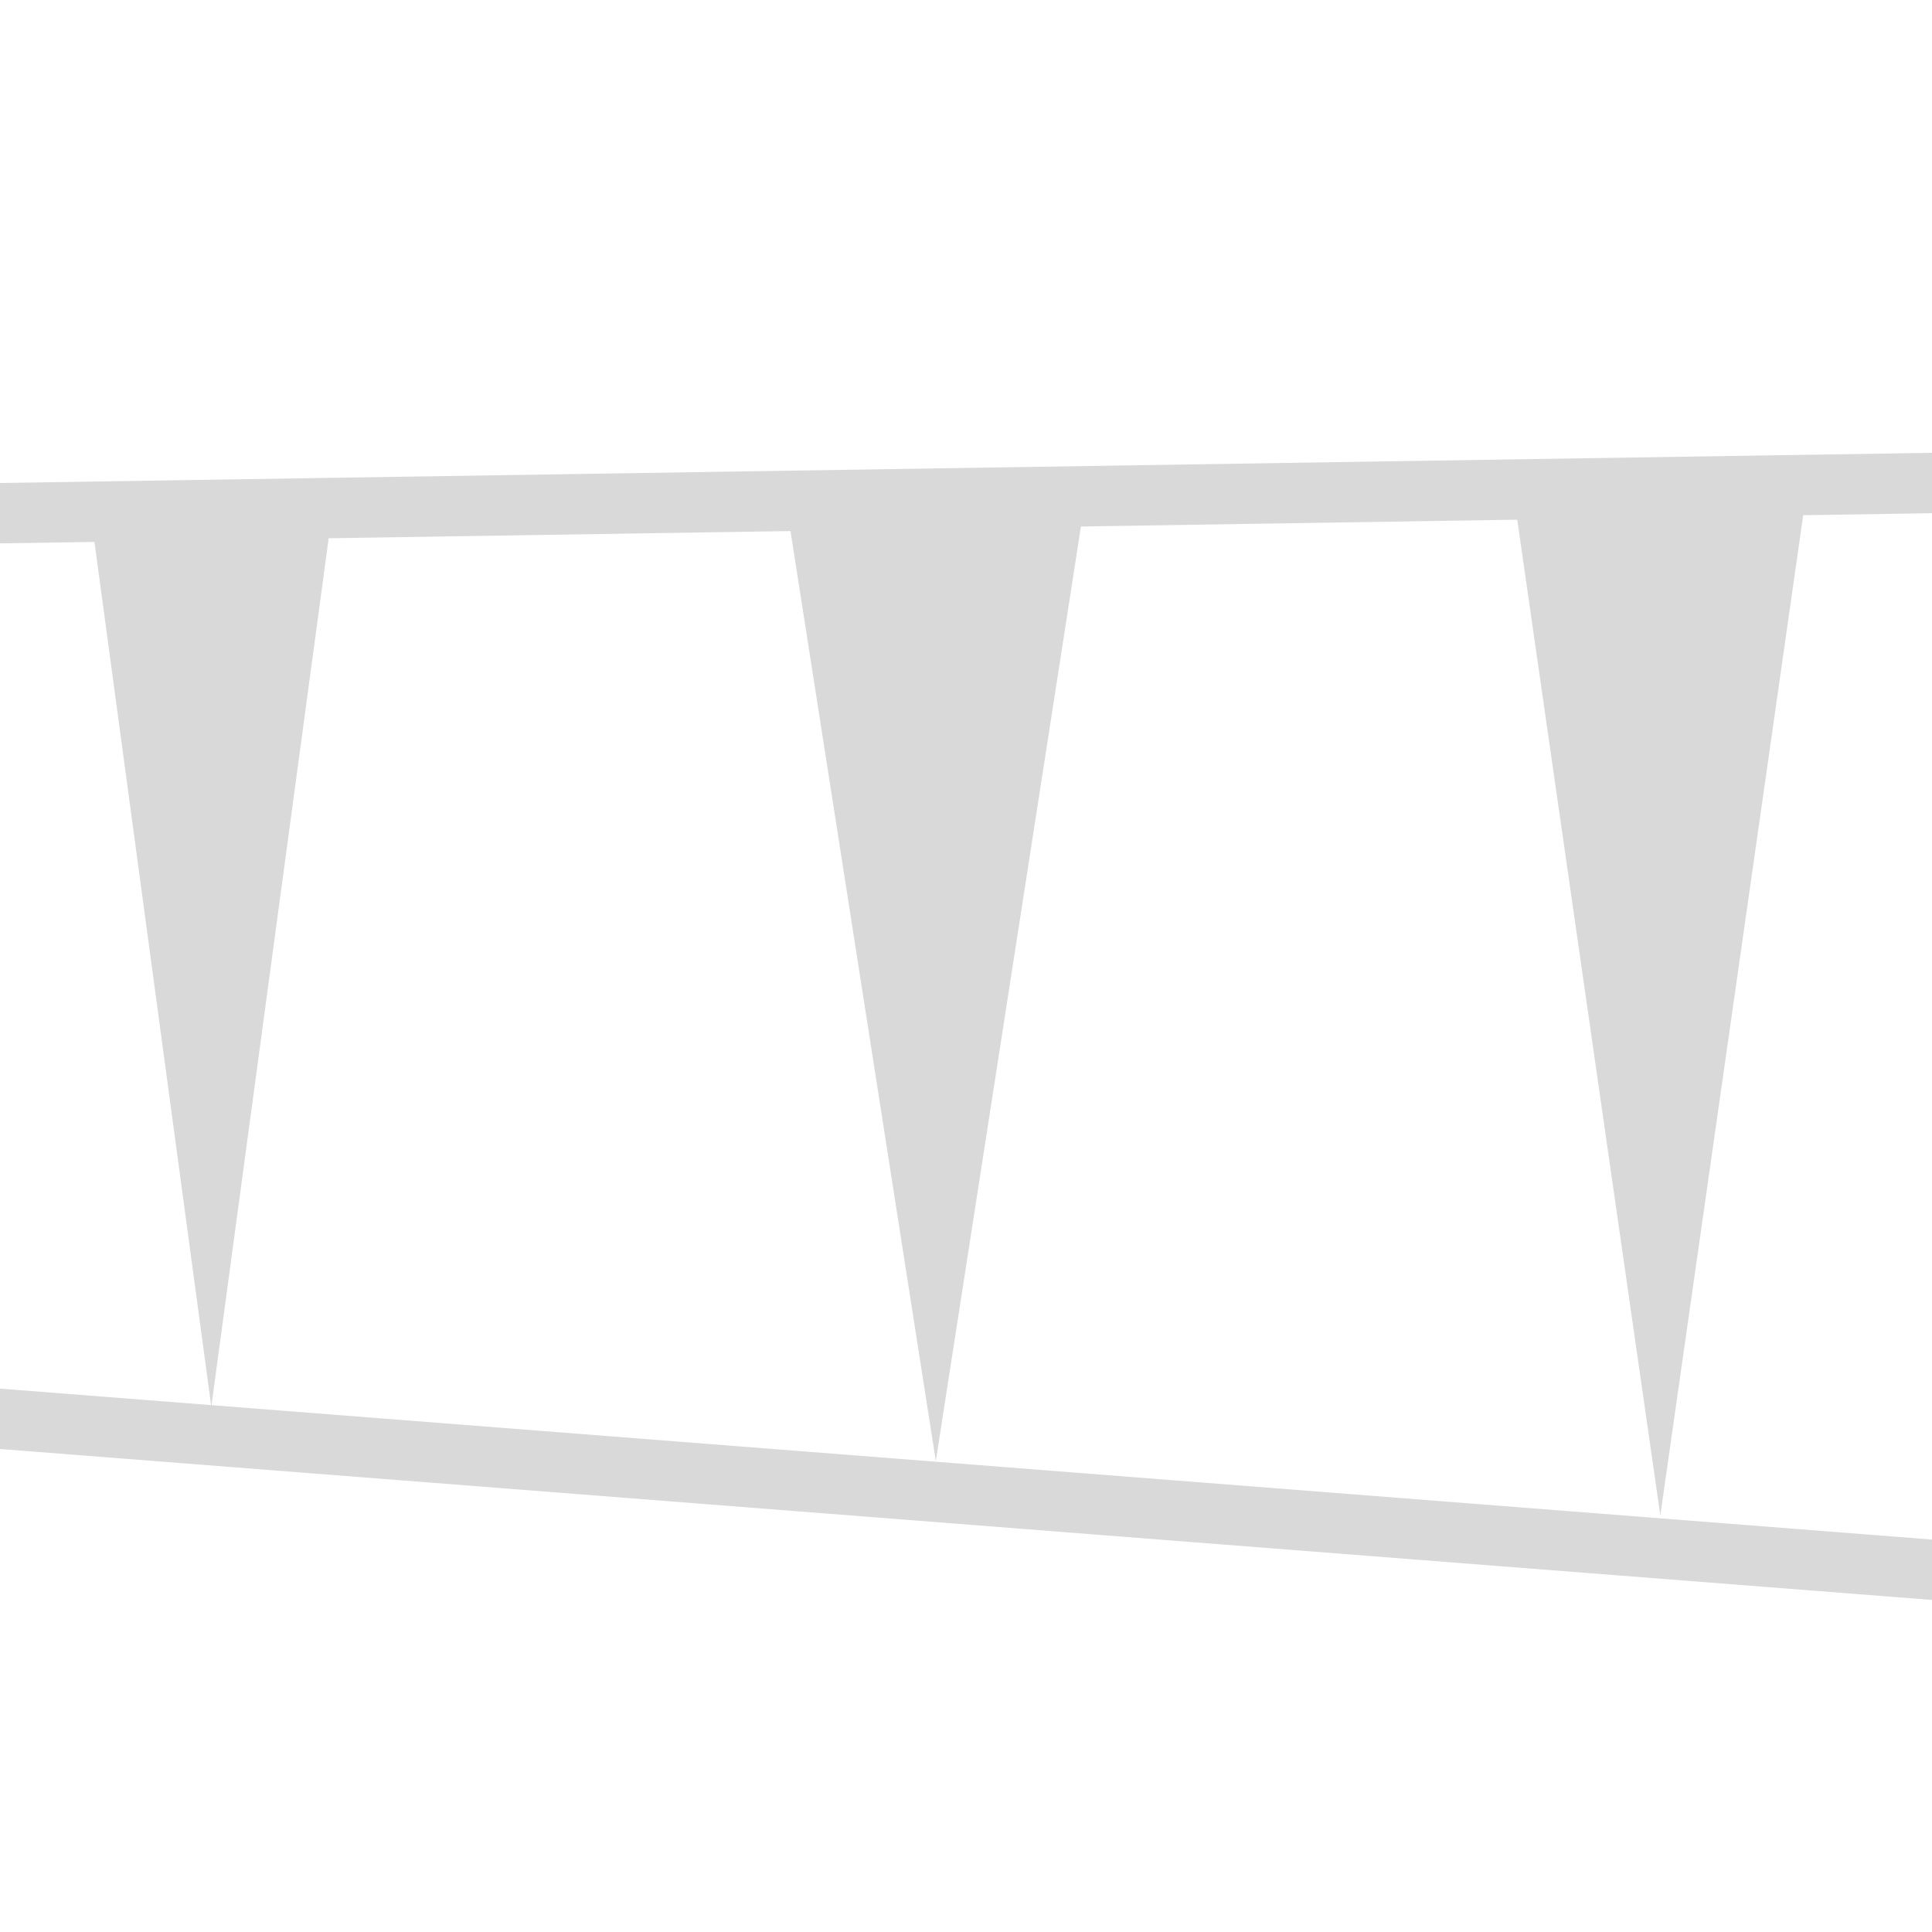
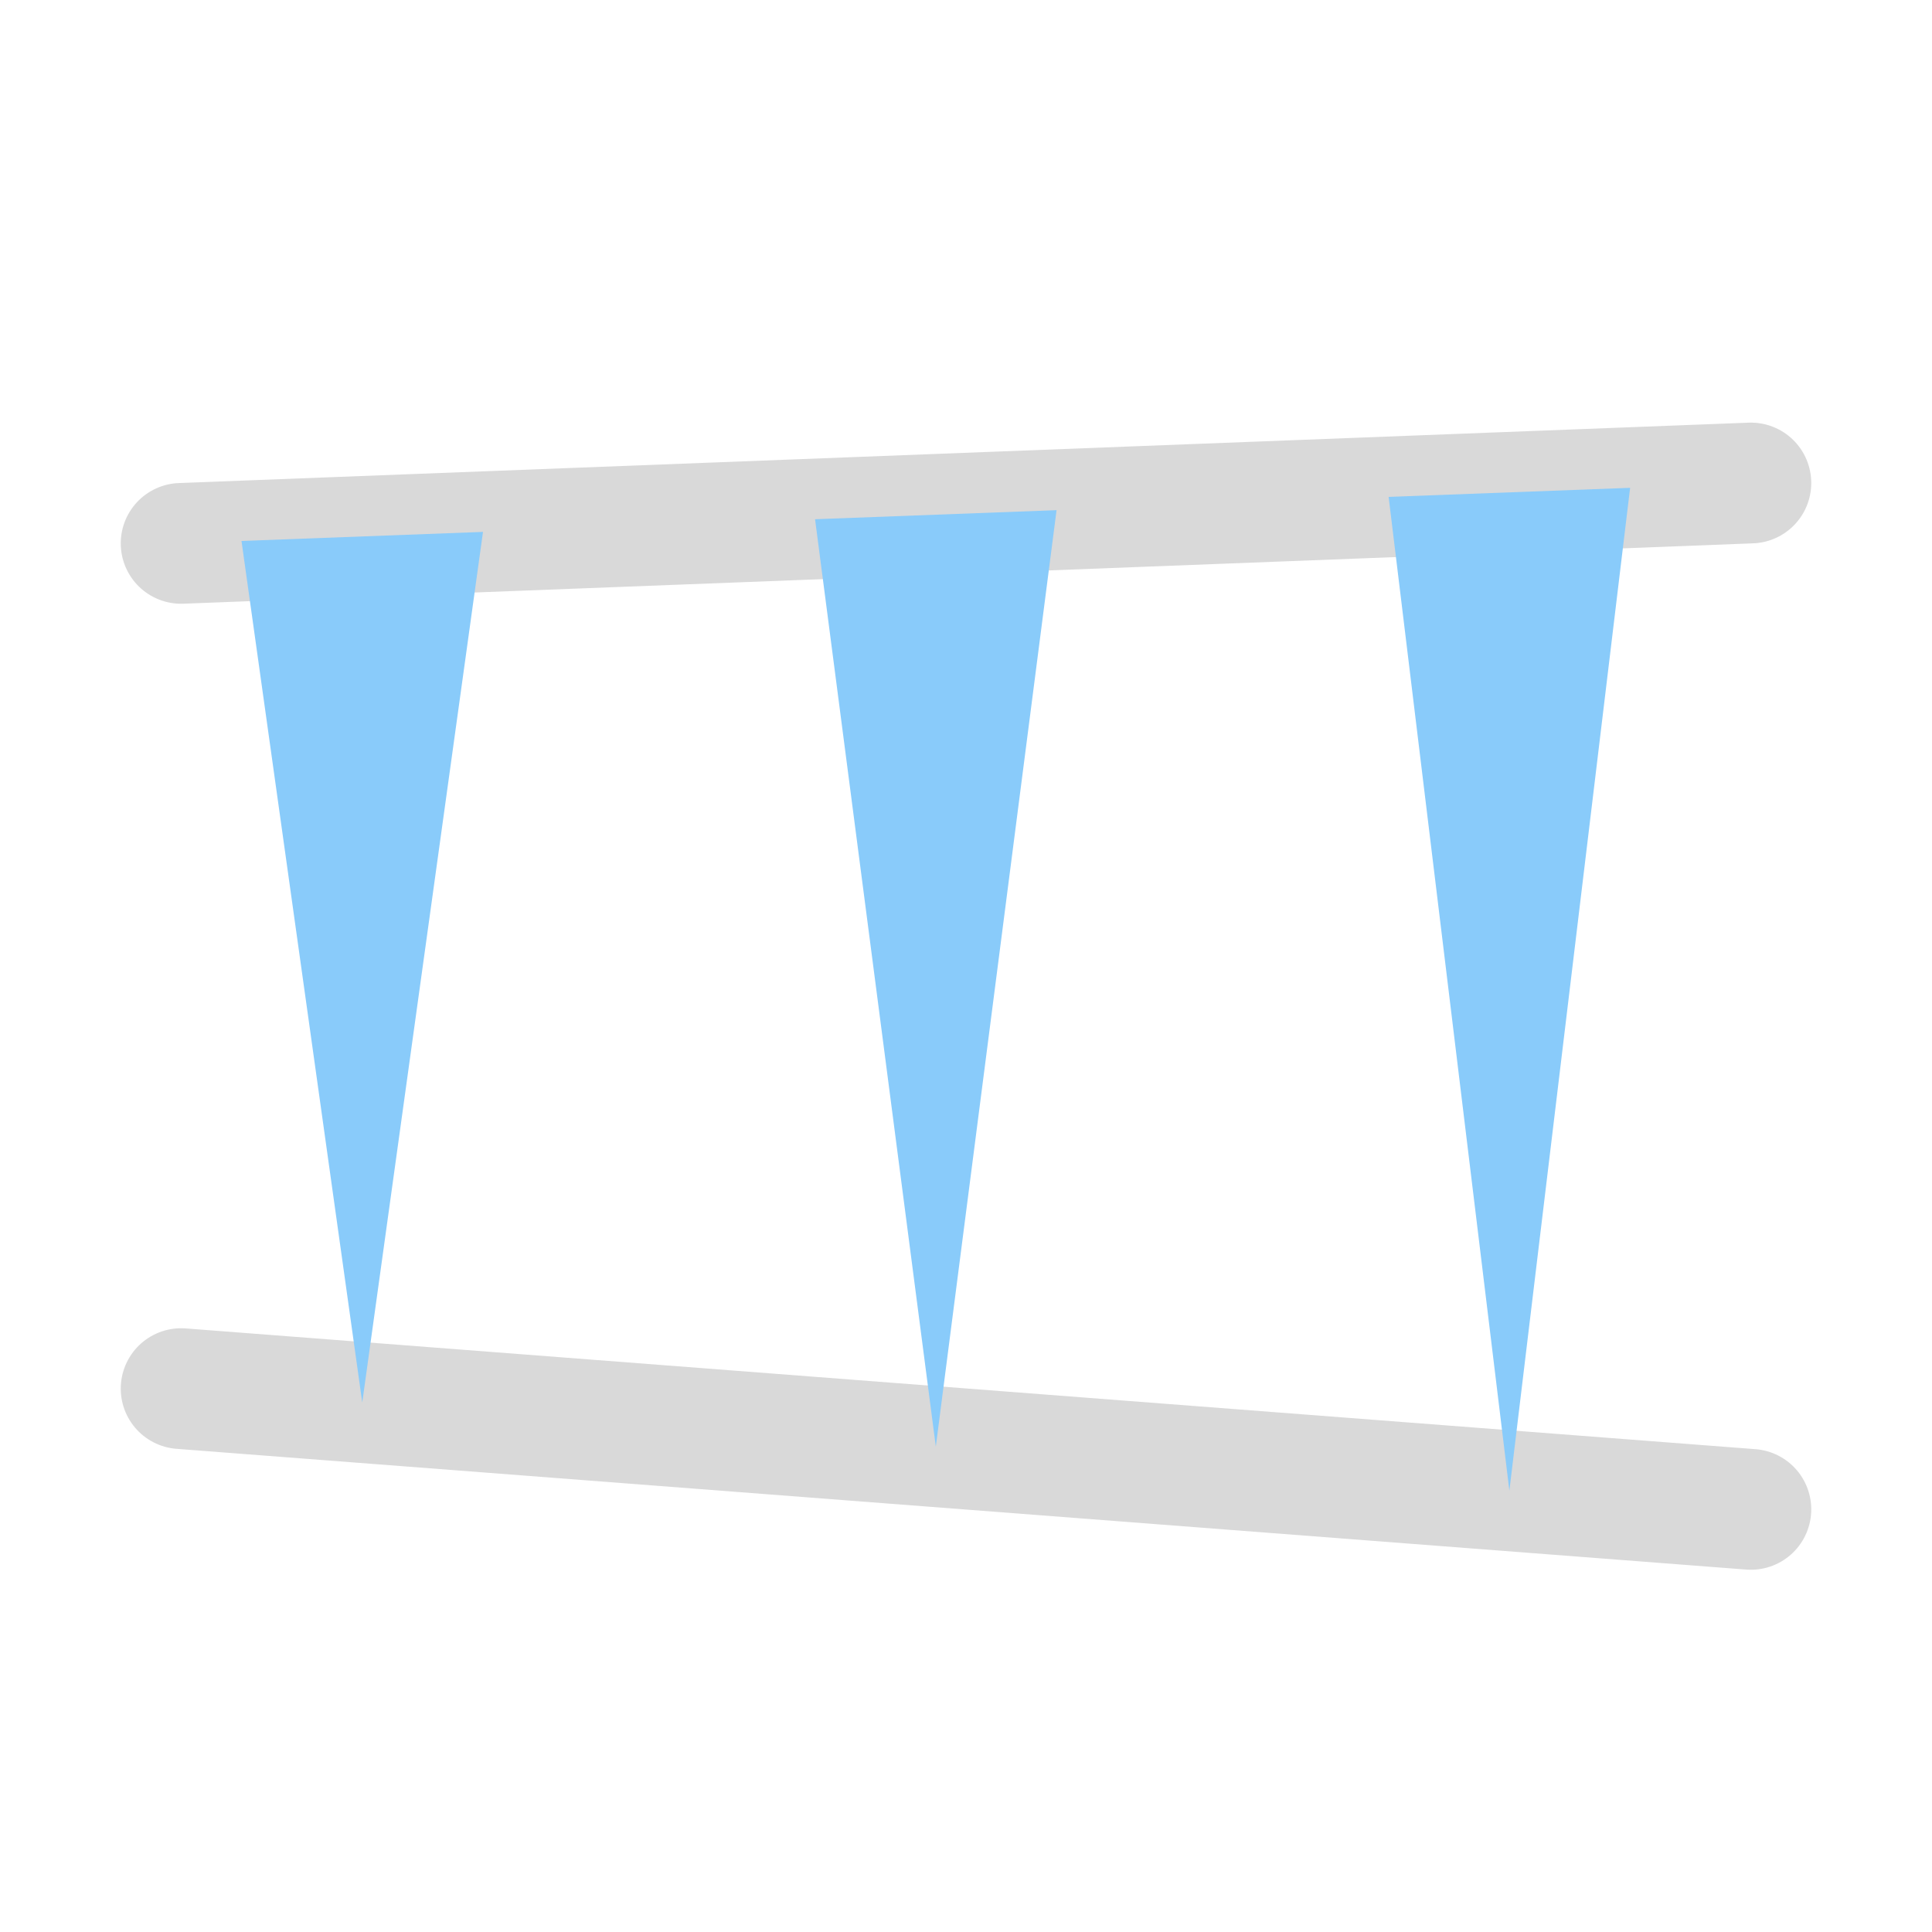
- <svg xmlns="http://www.w3.org/2000/svg" viewBox="0 0 32 32" width="32" height="32">
-   <path d="M 0,8 L 32,7.5 L 32,8.5 L 0,9 Z" fill="#D9D9D9" />
-   <path d="M 0,23 L 32,25.5 L 32,26.5 L 0,24 Z" fill="#D9D9D9" />
-   <polygon points="1.5,8.5 5.5,8.5 3.5,23.3" fill="#D9D9D9" />
-   <polygon points="13,8.2 18,8.1 15.5,24.2" fill="#D9D9D9" />
-   <polygon points="25,7.7 30,7.6 27.5,25.1" fill="#D9D9D9" />
+ <svg xmlns="http://www.w3.org/2000/svg" viewBox="0 0 32 32" width="32" height="32" role="img" aria-label="Подпорная стенка">
+   <path d="M 3,9 L 29,8" fill="none" stroke="#D9D9D9" stroke-width="2" stroke-linecap="round" stroke-linejoin="round" />
+   <path d="M 3,23 L 29,25" fill="none" stroke="#D9D9D9" stroke-width="2" stroke-linecap="round" stroke-linejoin="round" />
+   <path d="M 4,8.96 L 8,8.81 L 6,23.23 Z" fill="#89CBFA" />
+   <path d="M 13.5,8.6 L 17.5,8.45 L 15.5,23.96 Z" fill="#89CBFA" />
+   <path d="M 23,8.23 L 27,8.08 L 25,24.69 Z" fill="#89CBFA" />
</svg>
